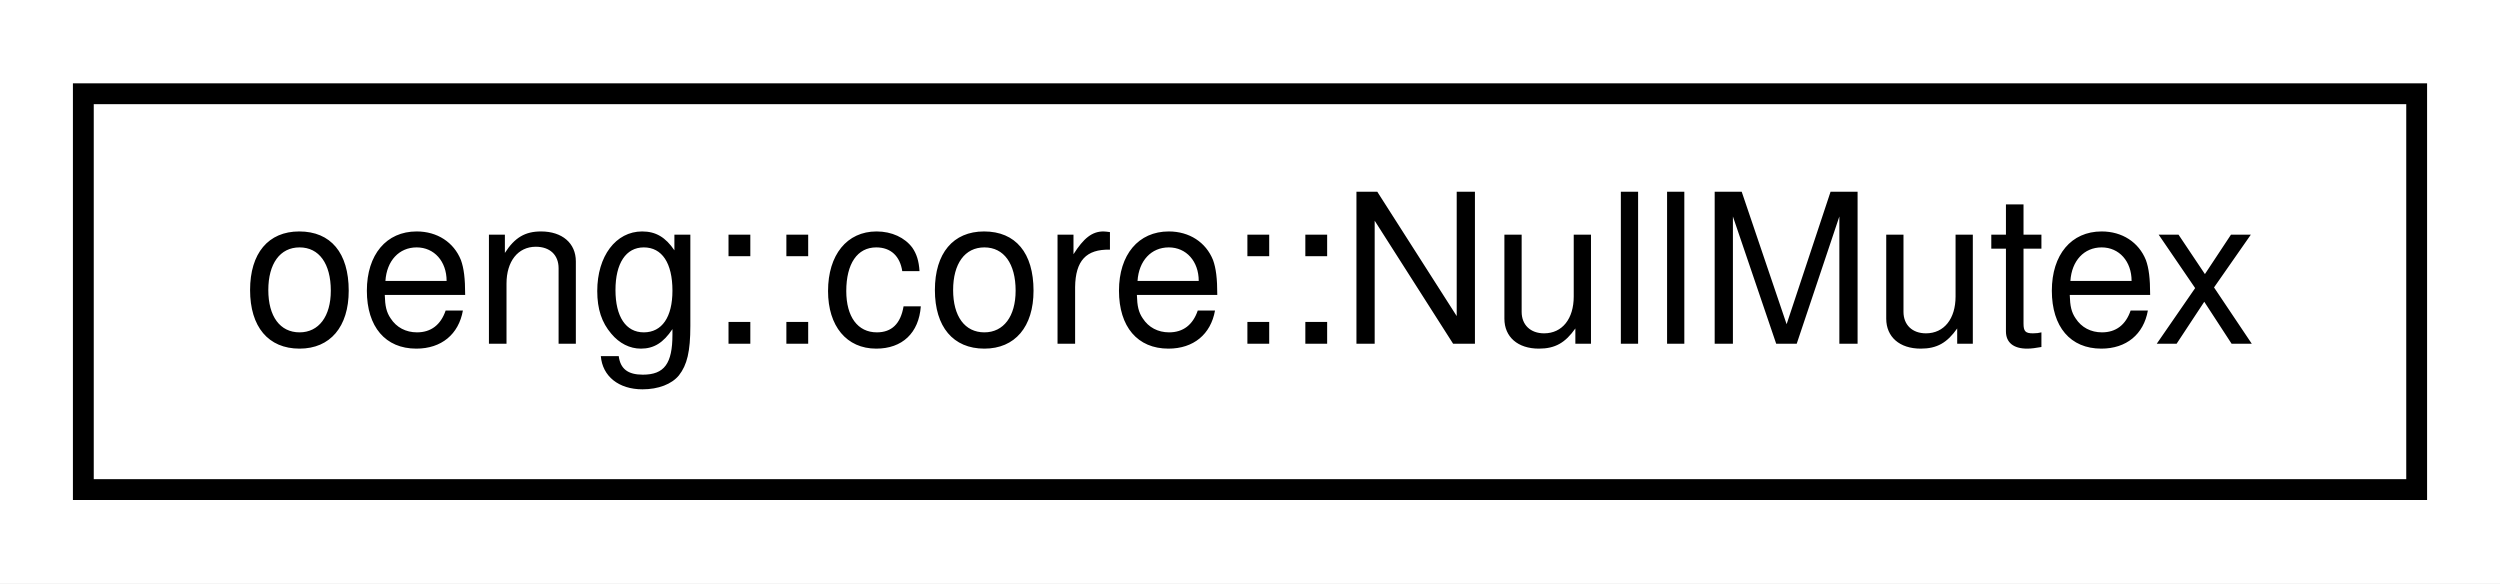
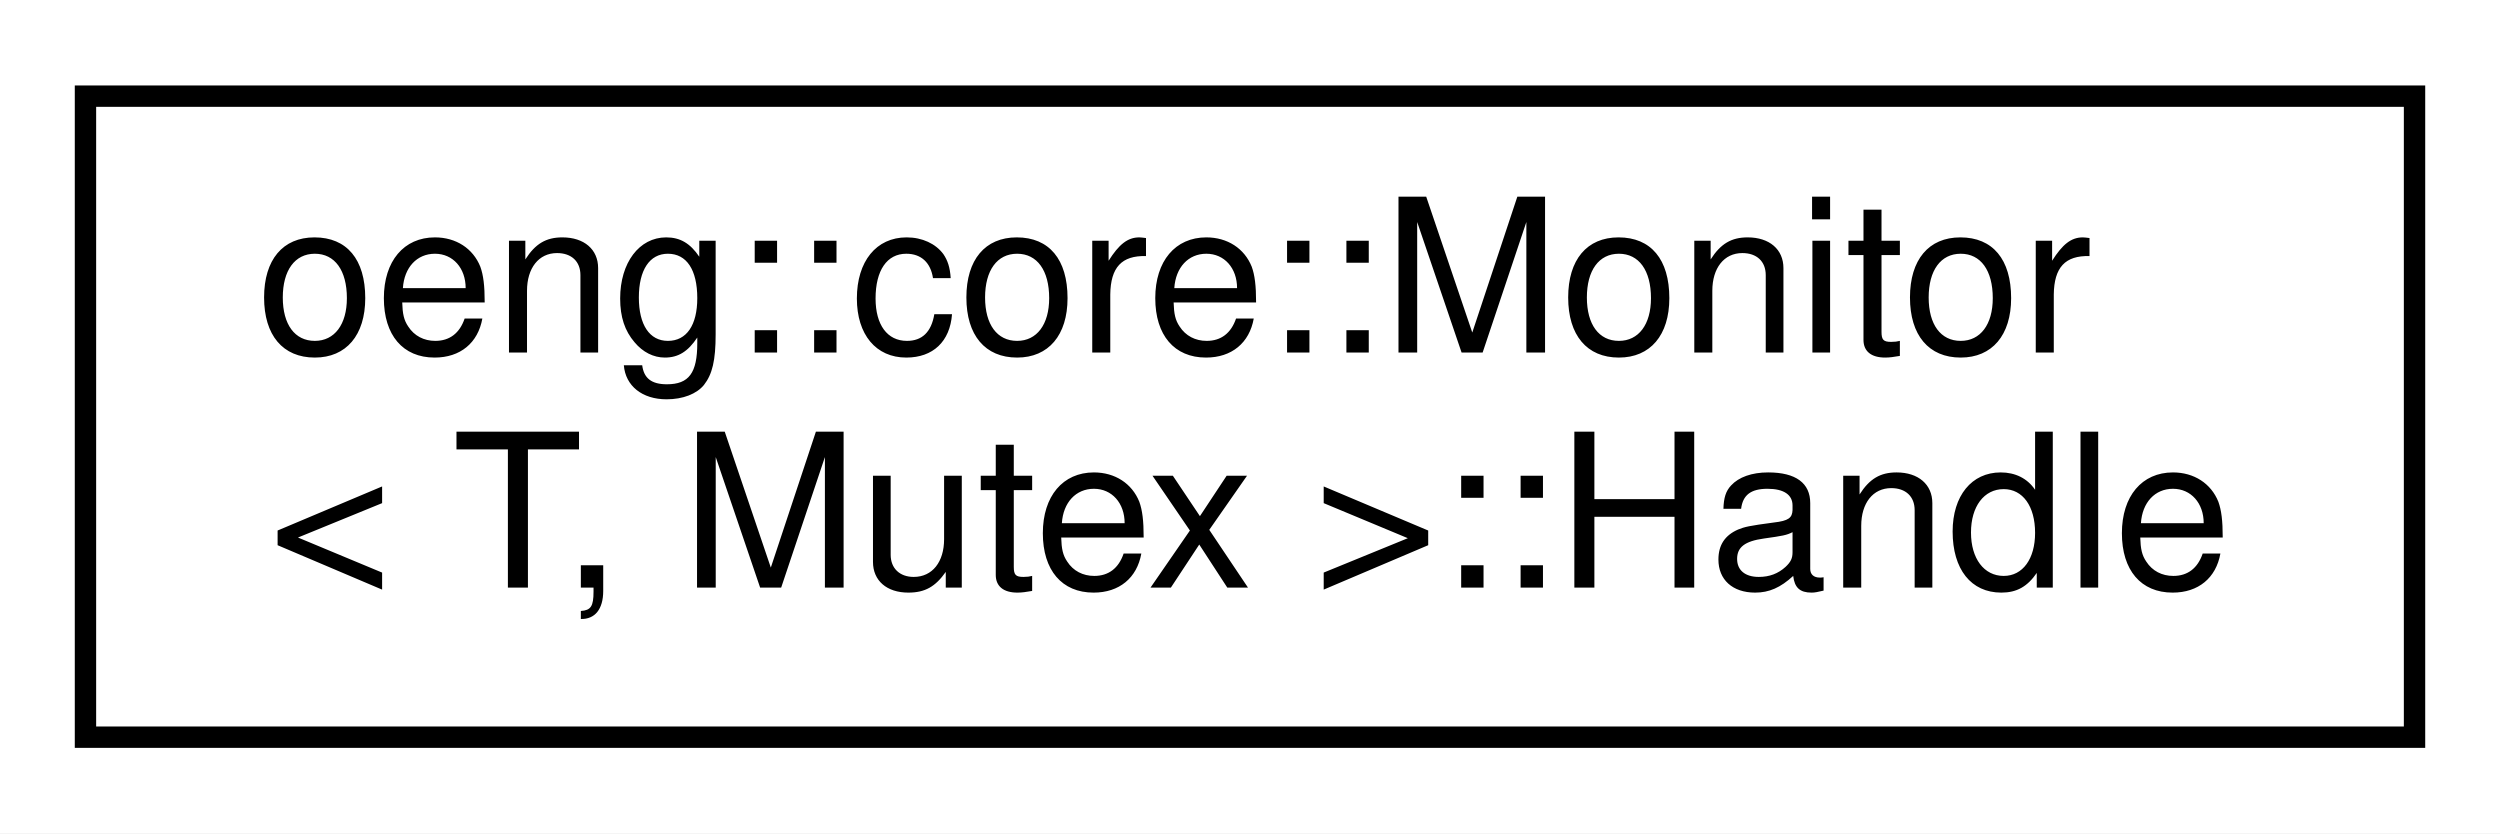
- <svg xmlns="http://www.w3.org/2000/svg" xmlns:xlink="http://www.w3.org/1999/xlink" width="120pt" height="28pt" viewBox="0.00 0.00 120.00 28.00">
-   <g id="graph0" class="graph" transform="scale(1 1) rotate(0) translate(4 24)">
-     <polygon fill="white" stroke="none" points="-4,4 -4,-24 116,-24 116,4 -4,4" />
+ <svg xmlns="http://www.w3.org/2000/svg" xmlns:xlink="http://www.w3.org/1999/xlink" width="117pt" height="39pt" viewBox="0.00 0.00 117.00 39.00">
+   <g id="graph0" class="graph" transform="scale(1 1) rotate(0) translate(4 35)">
+     <polygon fill="white" stroke="none" points="-4,4 -4,-35 113,-35 113,4 -4,4" />
    <g id="node1" class="node">
      <g id="a_node1">
-         <a xlink:href="classoeng_1_1core_1_1_null_mutex.html" target="_top" xlink:title=" ">
-           <polygon fill="white" stroke="black" points="0,-0.5 0,-19.5 112,-19.5 112,-0.5 0,-0.5" />
-           <text text-anchor="middle" x="56" y="-7.5" font-family="Helvetica,sans-Serif" font-size="10.00">oeng::core::NullMutex</text>
+         <a xlink:href="structoeng_1_1core_1_1_monitor_1_1_handle.html" target="_top" xlink:title=" ">
+           <polygon fill="white" stroke="black" points="0,-0.5 0,-30.5 109,-30.5 109,-0.5 0,-0.5" />
+           <text text-anchor="start" x="8" y="-18.5" font-family="Helvetica,sans-Serif" font-size="10.00">oeng::core::Monitor</text>
+           <text text-anchor="middle" x="54.5" y="-7.5" font-family="Helvetica,sans-Serif" font-size="10.00">&lt; T, Mutex &gt;::Handle</text>
        </a>
      </g>
    </g>
  </g>
</svg>
